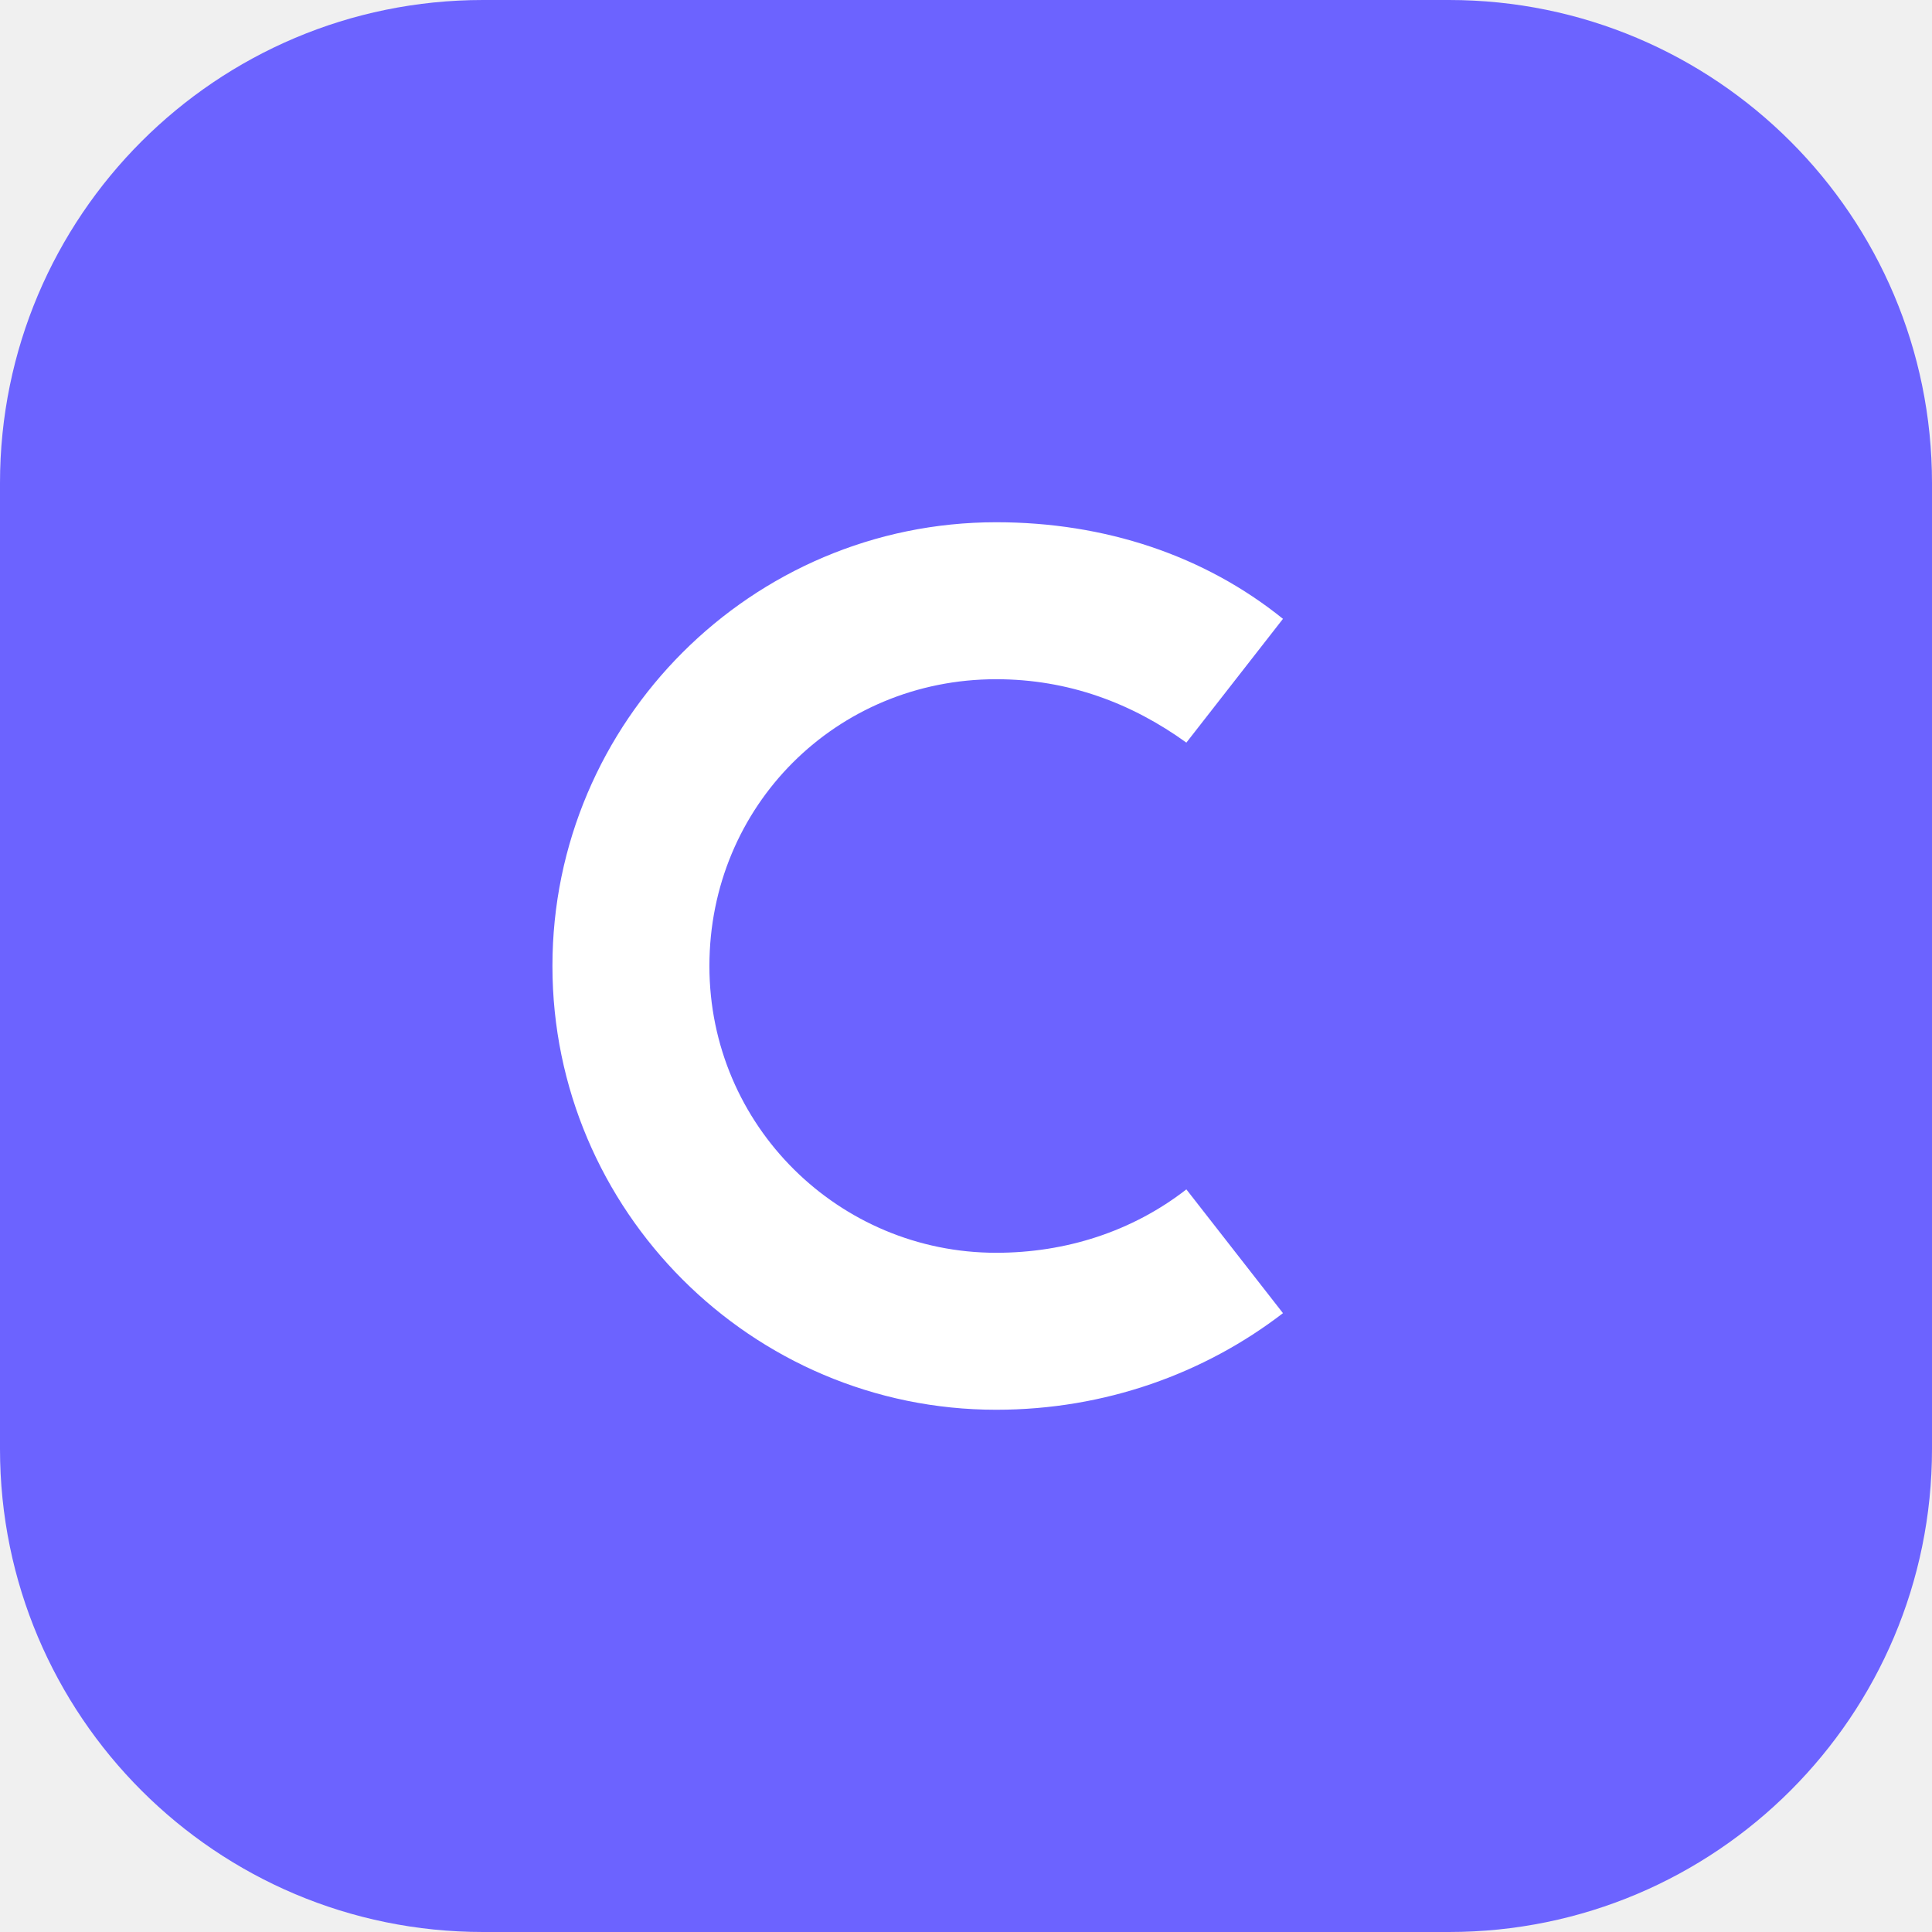
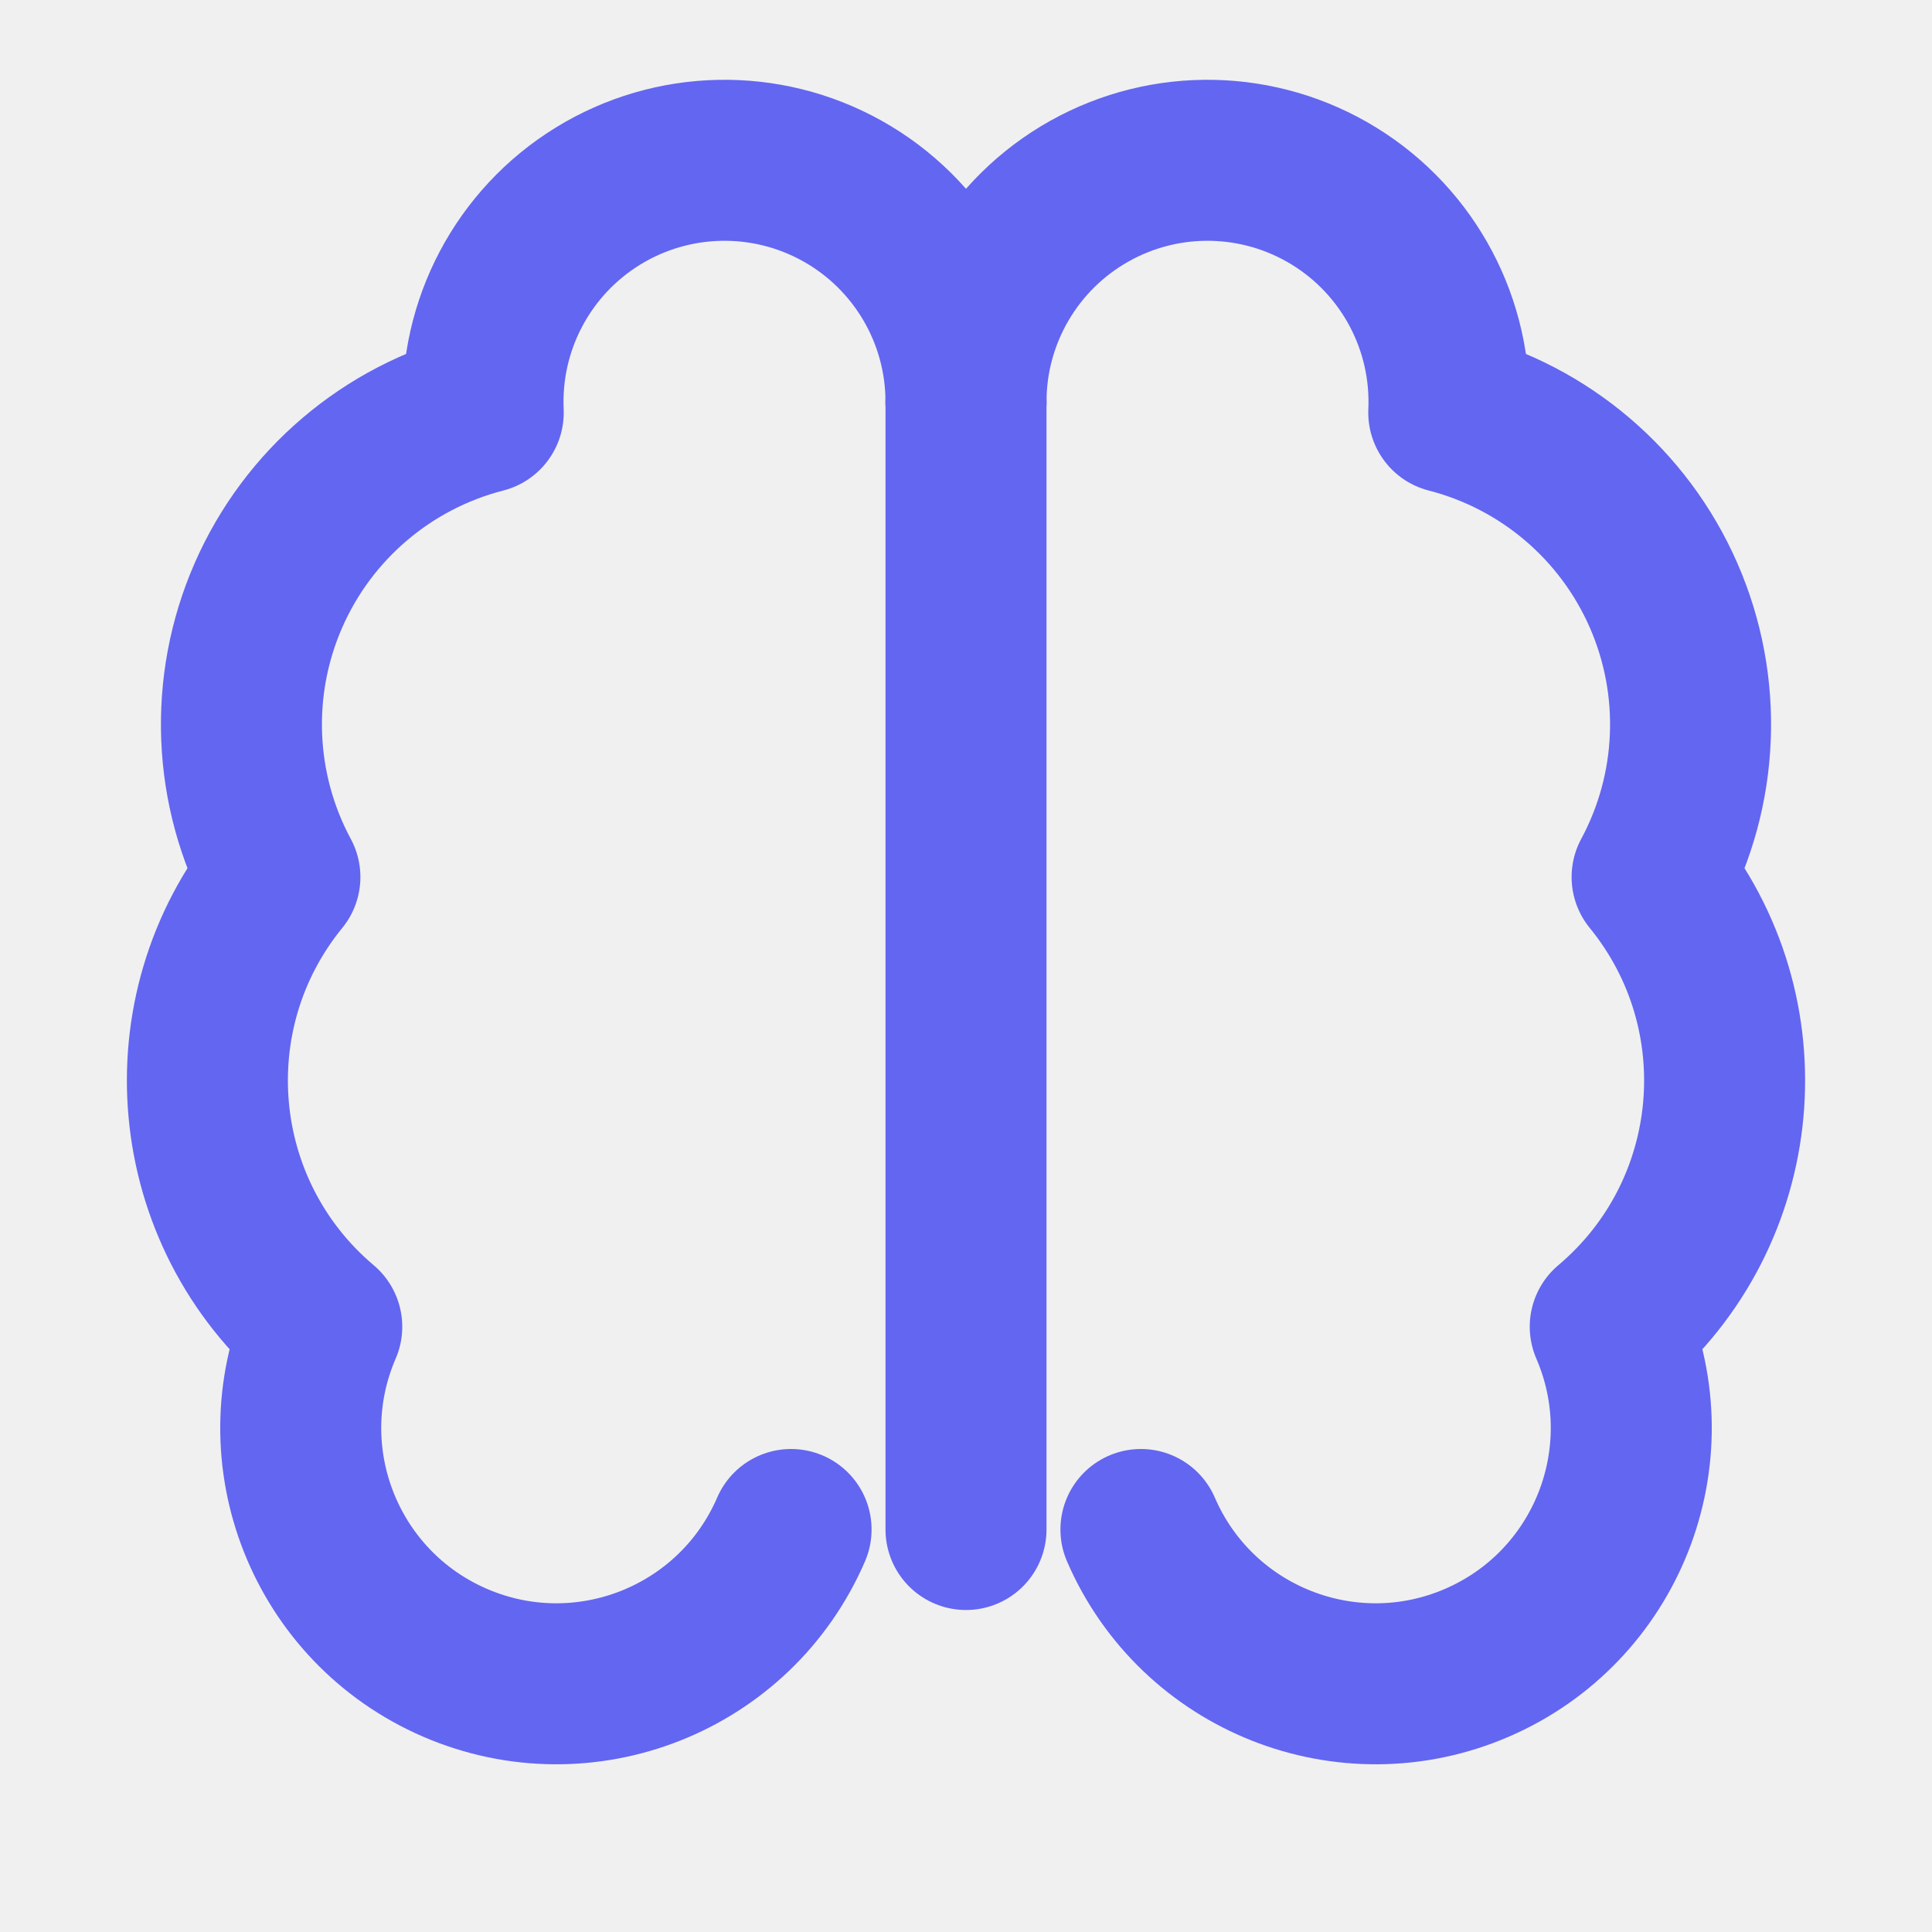
- <svg xmlns="http://www.w3.org/2000/svg" viewBox="0 0 64 64">
-   <rect width="64" height="64" rx="16" fill="#6c63ff" />
-   <path d="M42.5 20.5c-2.6-2.1-5.9-3.2-9.5-3.2-8.1 0-14.7 6.6-14.7 14.7S24.9 46.7 33 46.7c3.6 0 6.9-1.2 9.5-3.2l-3.2-4.1c-1.8 1.4-4 2.1-6.3 2.1-5.2 0-9.5-4.2-9.5-9.5s4.2-9.5 9.5-9.5c2.4 0 4.5.8 6.3 2.1l3.2-4.1Z" fill="#fff" />
+ <svg xmlns="http://www.w3.org/2000/svg" viewBox="0 0 24 24" fill="none" stroke="#6366f1" stroke-width="2" stroke-linecap="round" stroke-linejoin="round">
+   <path d="M12 5a3 3 0 1 0-5.997.125 4 4 0 0 0-2.526 5.77 4 4 0 0 0 .52 5.586 3 3 0 1 0 5.83 2.519" />
+   <path d="M12 5a3 3 0 1 1 5.997.125 4 4 0 0 1 2.526 5.77 4 4 0 0 1-.52 5.586 3 3 0 1 1-5.83 2.519" />
+   <path d="M12 5v14" />
</svg>
